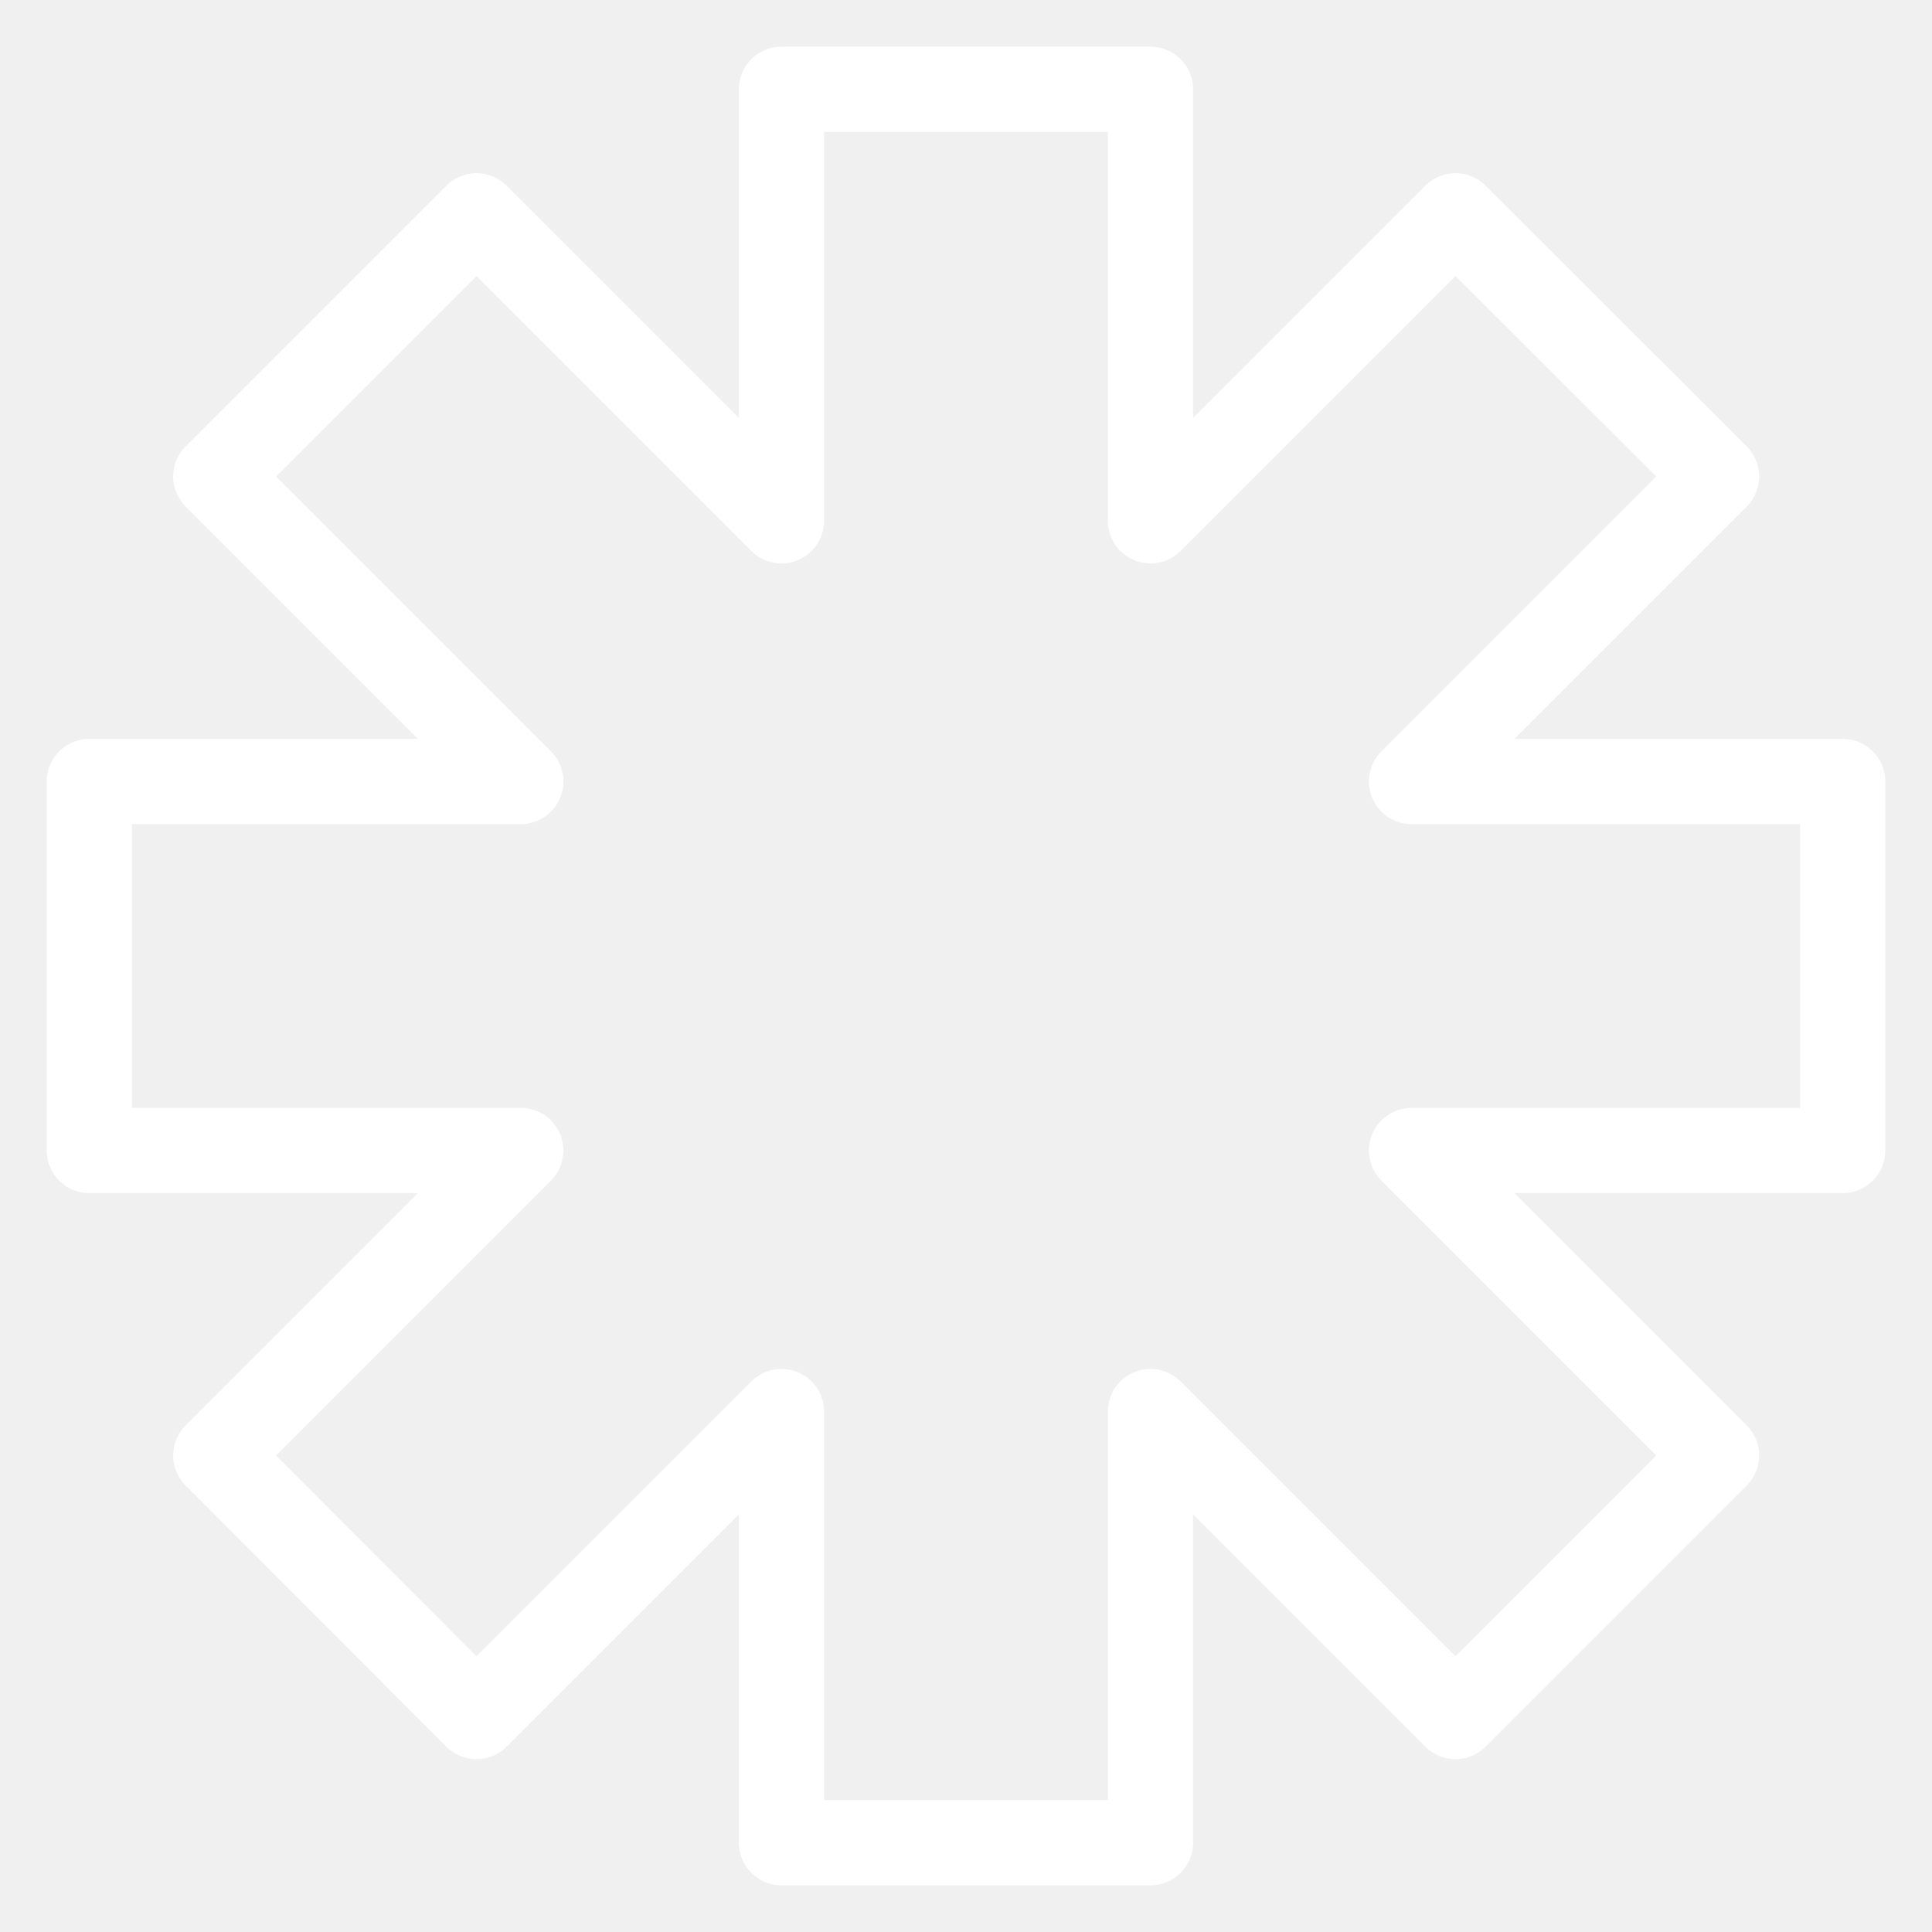
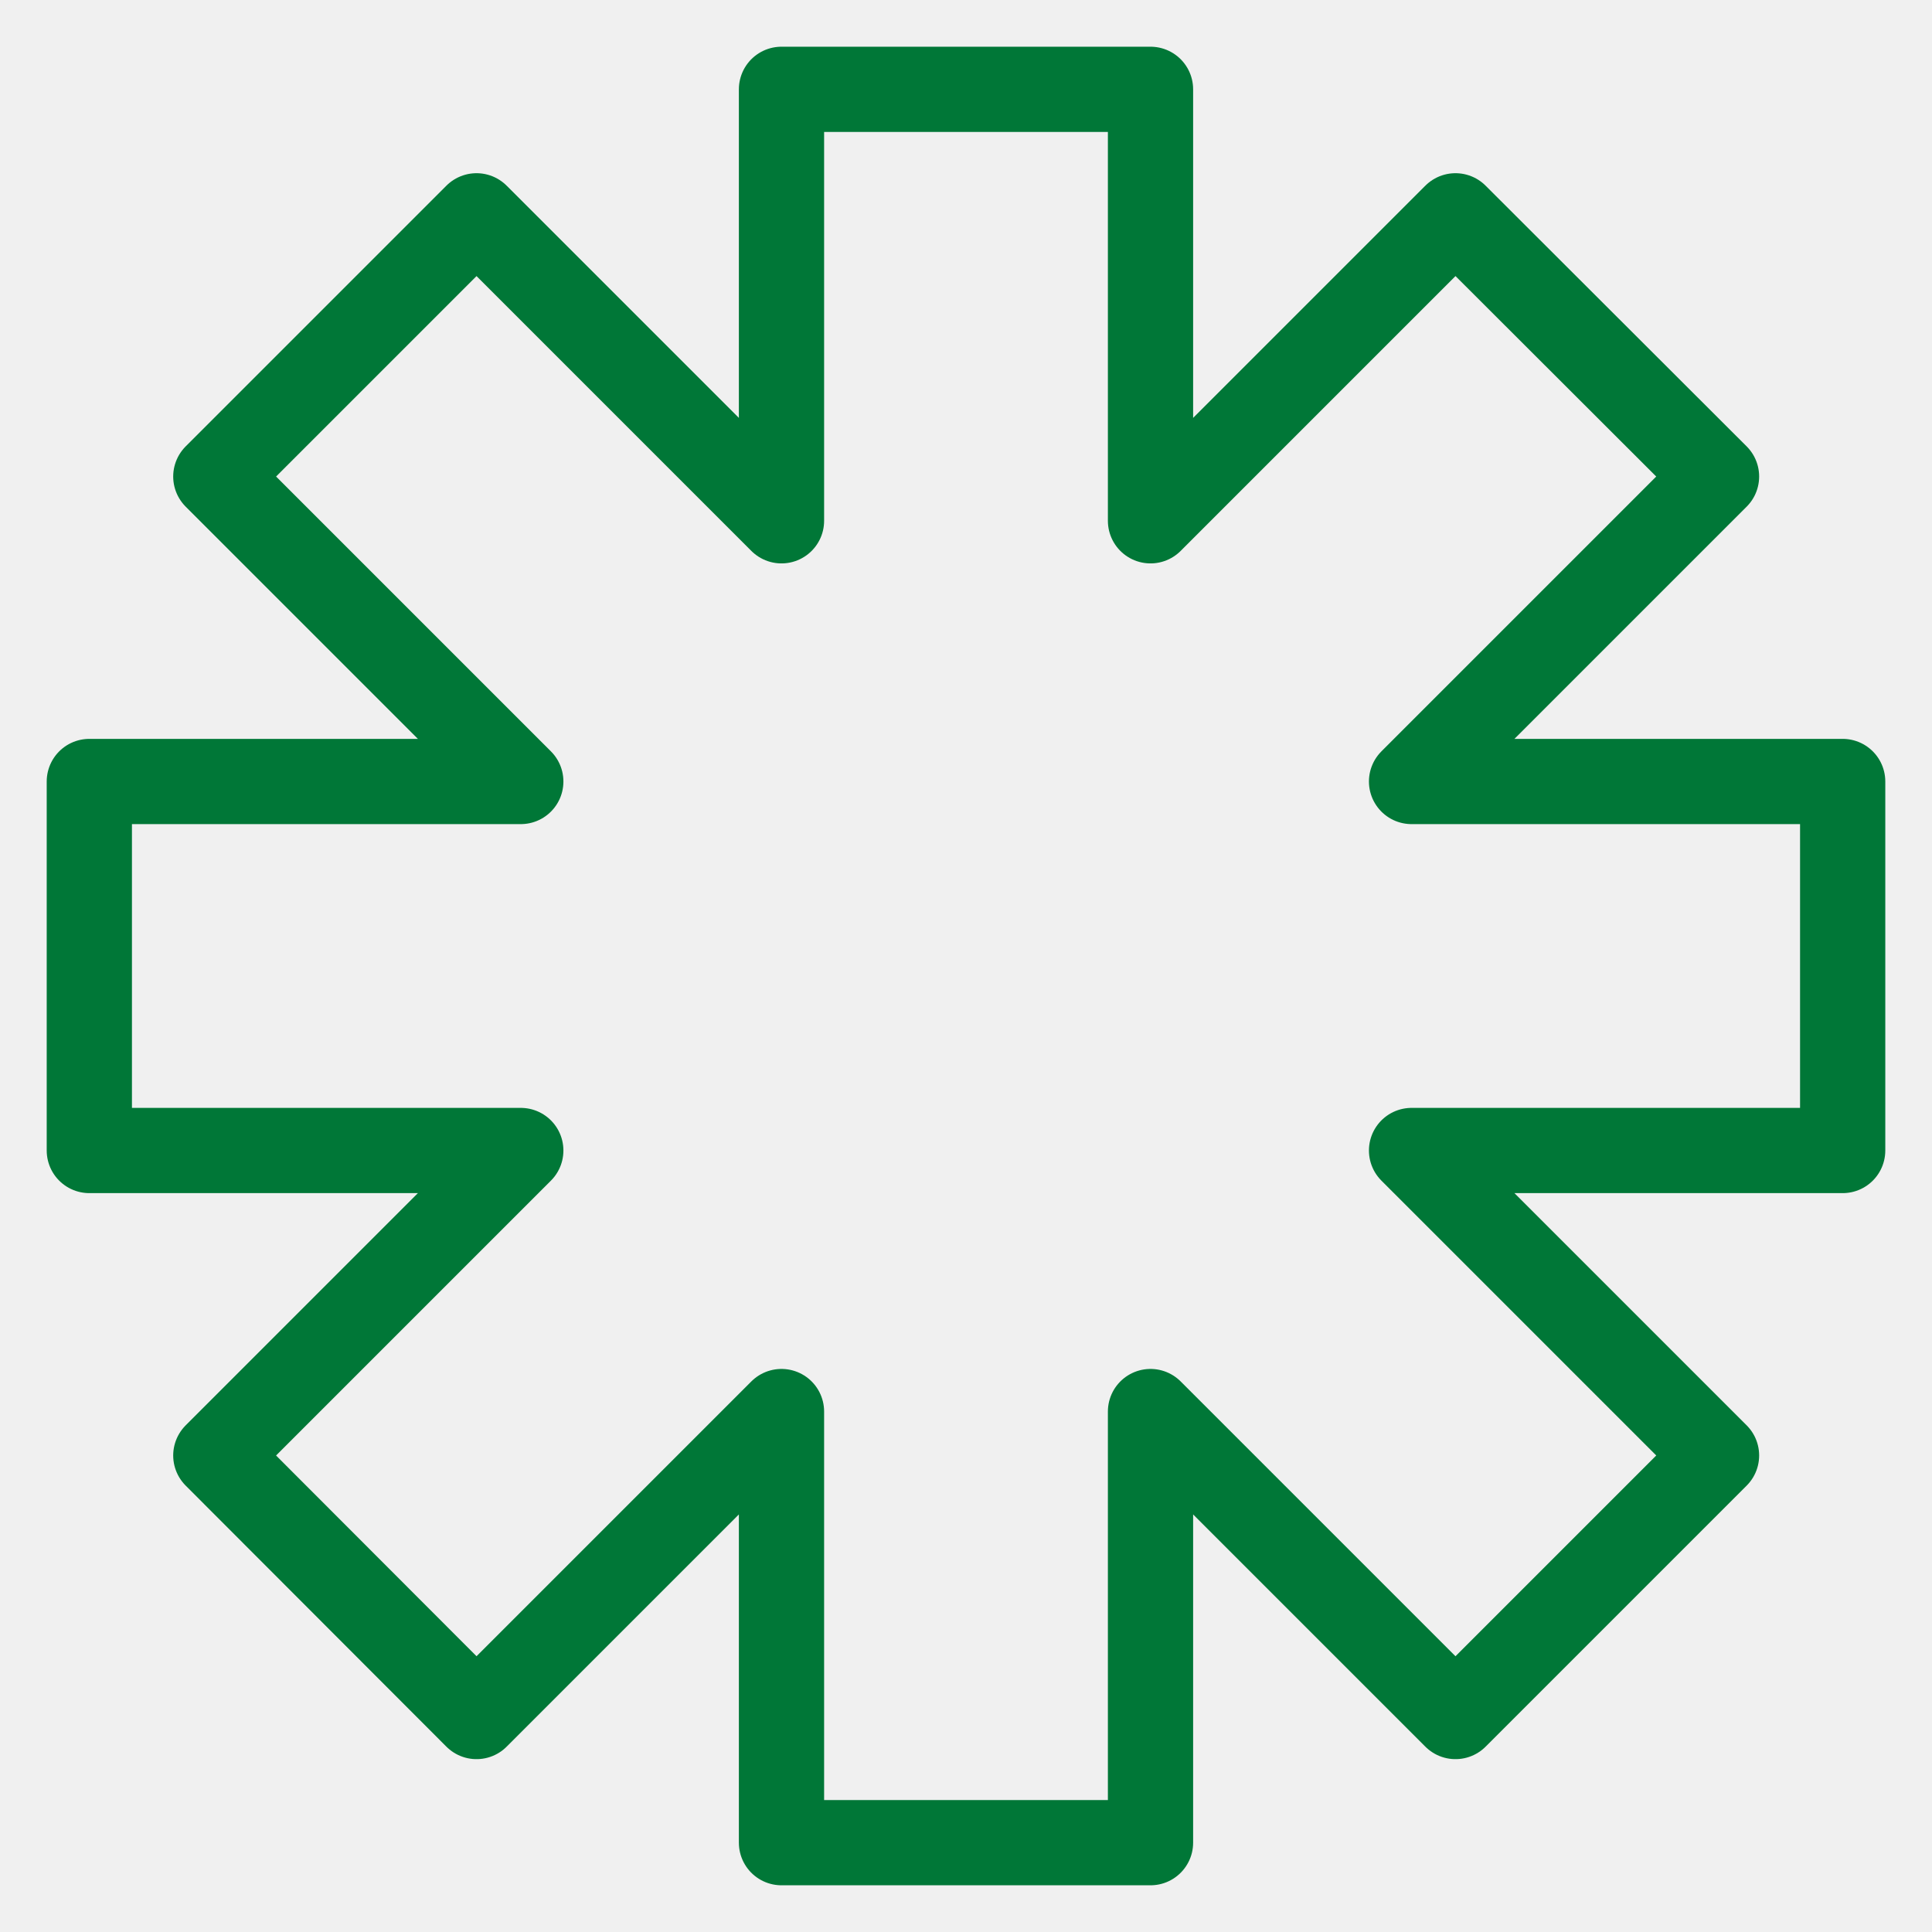
<svg xmlns="http://www.w3.org/2000/svg" width="34" height="34" viewBox="0 0 34 34" fill="none">
-   <path d="M32.428 13.753H24.841L30.208 8.386L25.614 3.798L20.247 9.165V1.572H13.753V9.165L8.386 3.798L3.798 8.386L9.165 13.753H1.572V20.247H9.165L3.798 25.614L8.386 30.208L13.753 24.841V32.428H20.247V24.841L25.614 30.208L30.208 25.614L24.841 20.247H32.428V13.753Z" stroke="white" stroke-width="1.5" stroke-linecap="round" stroke-linejoin="round" />
+   <path d="M32.428 13.753H24.841L30.208 8.386L25.614 3.798L20.247 9.165V1.572H13.753V9.165L8.386 3.798L3.798 8.386L9.165 13.753H1.572V20.247H9.165L3.798 25.614L8.386 30.208L13.753 24.841V32.428H20.247V24.841L25.614 30.208L30.208 25.614L24.841 20.247H32.428V13.753Z" stroke-width="1.5" stroke-linecap="round" stroke-linejoin="round" stroke="#007737" />
</svg>
